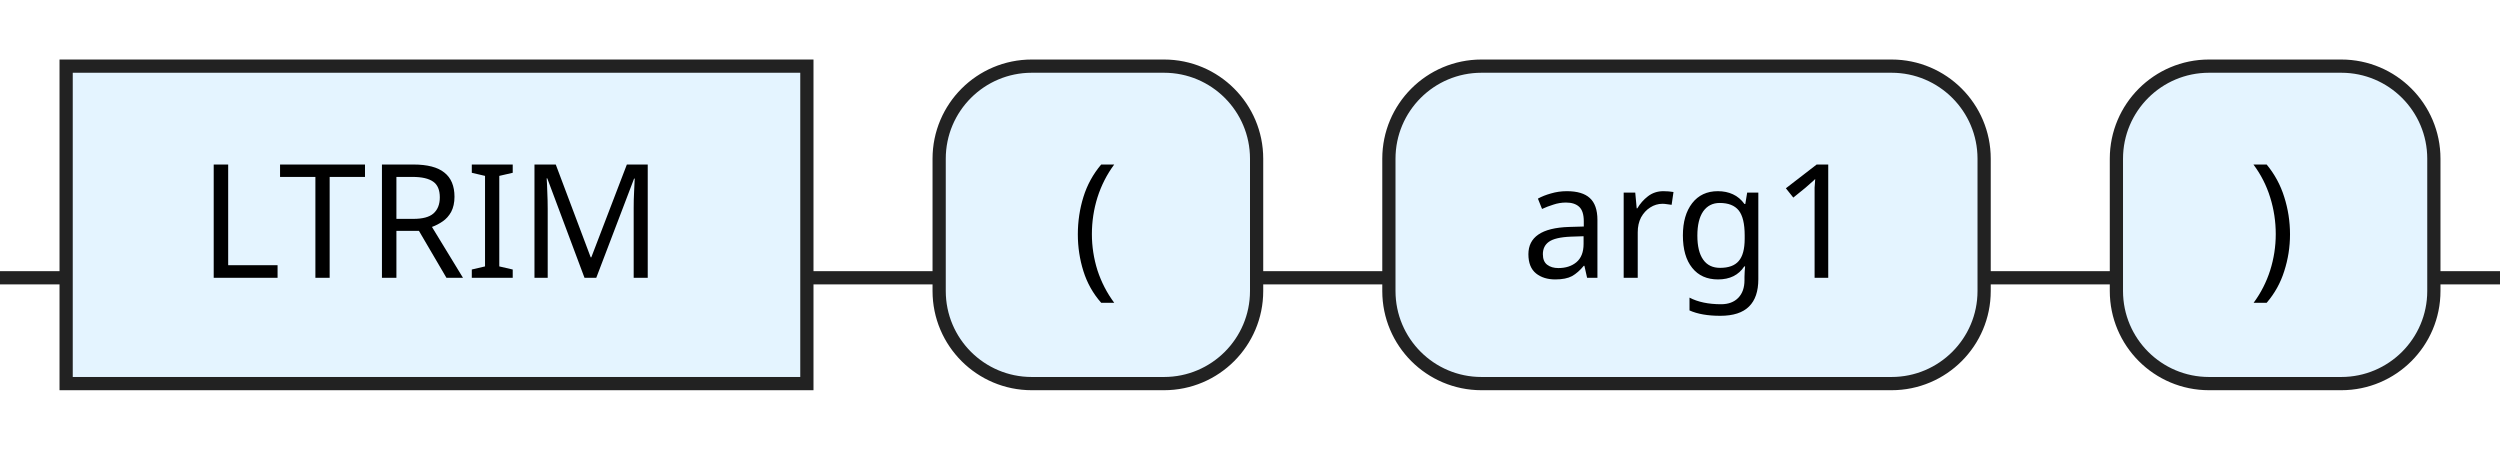
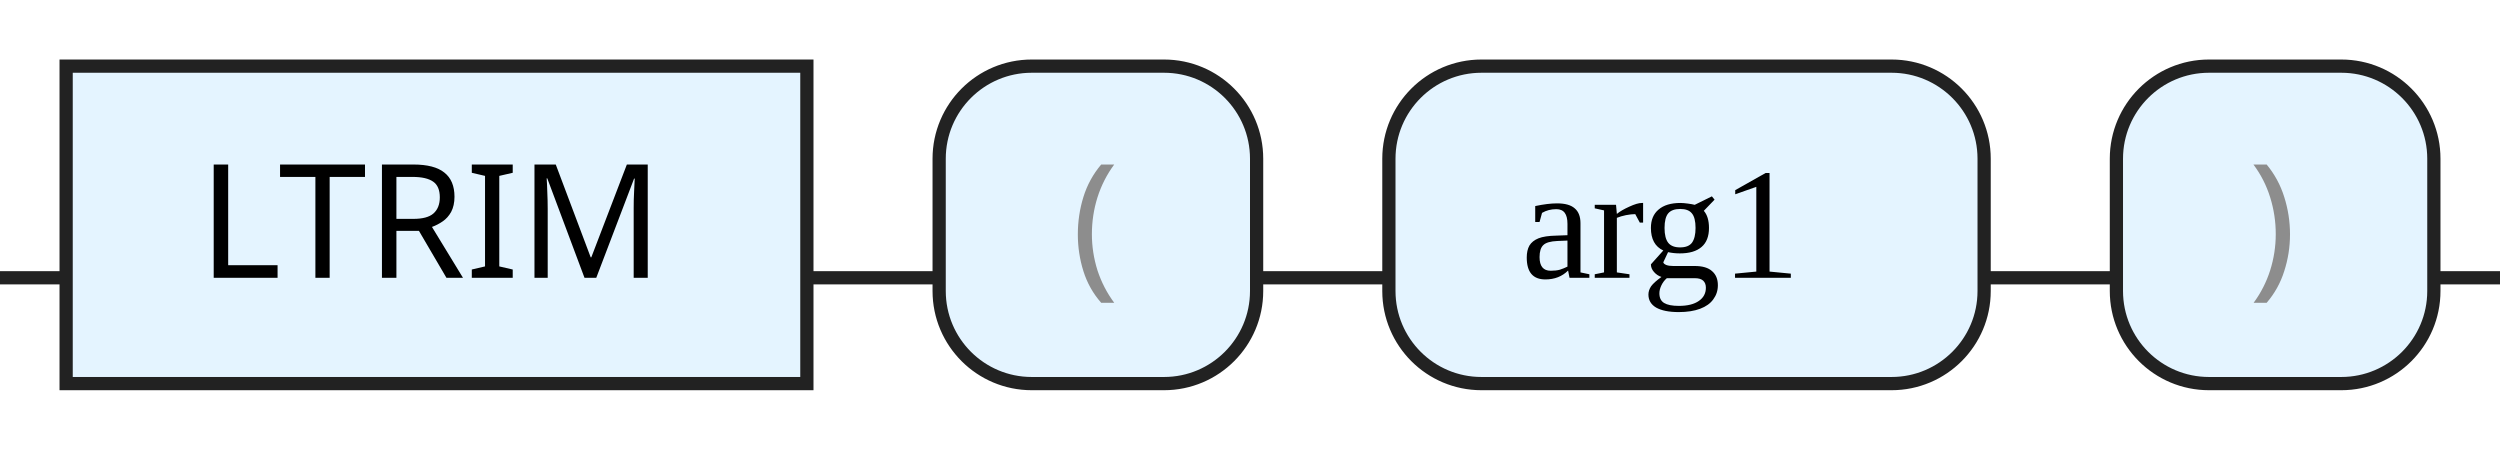
<svg xmlns="http://www.w3.org/2000/svg" version="1.1" width="189" height="34" viewbox="0 0 189 34">
  <defs>
-     <style type="text/css">.c{fill:none;stroke:#222222;}.k{fill:#000000;font-family:Dialog,Sans-serif;font-size:12px;}.s{fill:#e4f4ff;stroke:#222222;}</style>
+     <style type="text/css">.c{fill:none;stroke:#222222;}.k{fill:#000000;font-family:Dialog,Sans-serif;font-size:12px;}.s{fill:#e4f4ff;stroke:#222222;}.syn{fill:#8D8D8D;font-family:Dialog,Sans-serif;font-size:12px;}</style>
  </defs>
  <path class="c" d="M0 21h5m56 0h10m24 0h10m45 0h10m24 0h5" />
  <rect class="s" x="5" y="5" width="56" height="24" />
  <text class="k" x="15" y="21">LTRIM</text>
  <rect class="s" x="71" y="5" width="24" height="24" rx="7" />
-   <text class="k" x="81" y="21">(</text>
+   <text class="syn" x="81" y="21">(</text>
  <rect class="s" x="105" y="5" width="45" height="24" rx="7" />
-   <text class="k" x="115" y="21">arg1</text>
+   <text class="null" x="115" y="21">arg1</text>
  <rect class="s" x="160" y="5" width="24" height="24" rx="7" />
-   <text class="k" x="170" y="21">)</text>
+   <text class="syn" x="170" y="21">)</text>
</svg>
